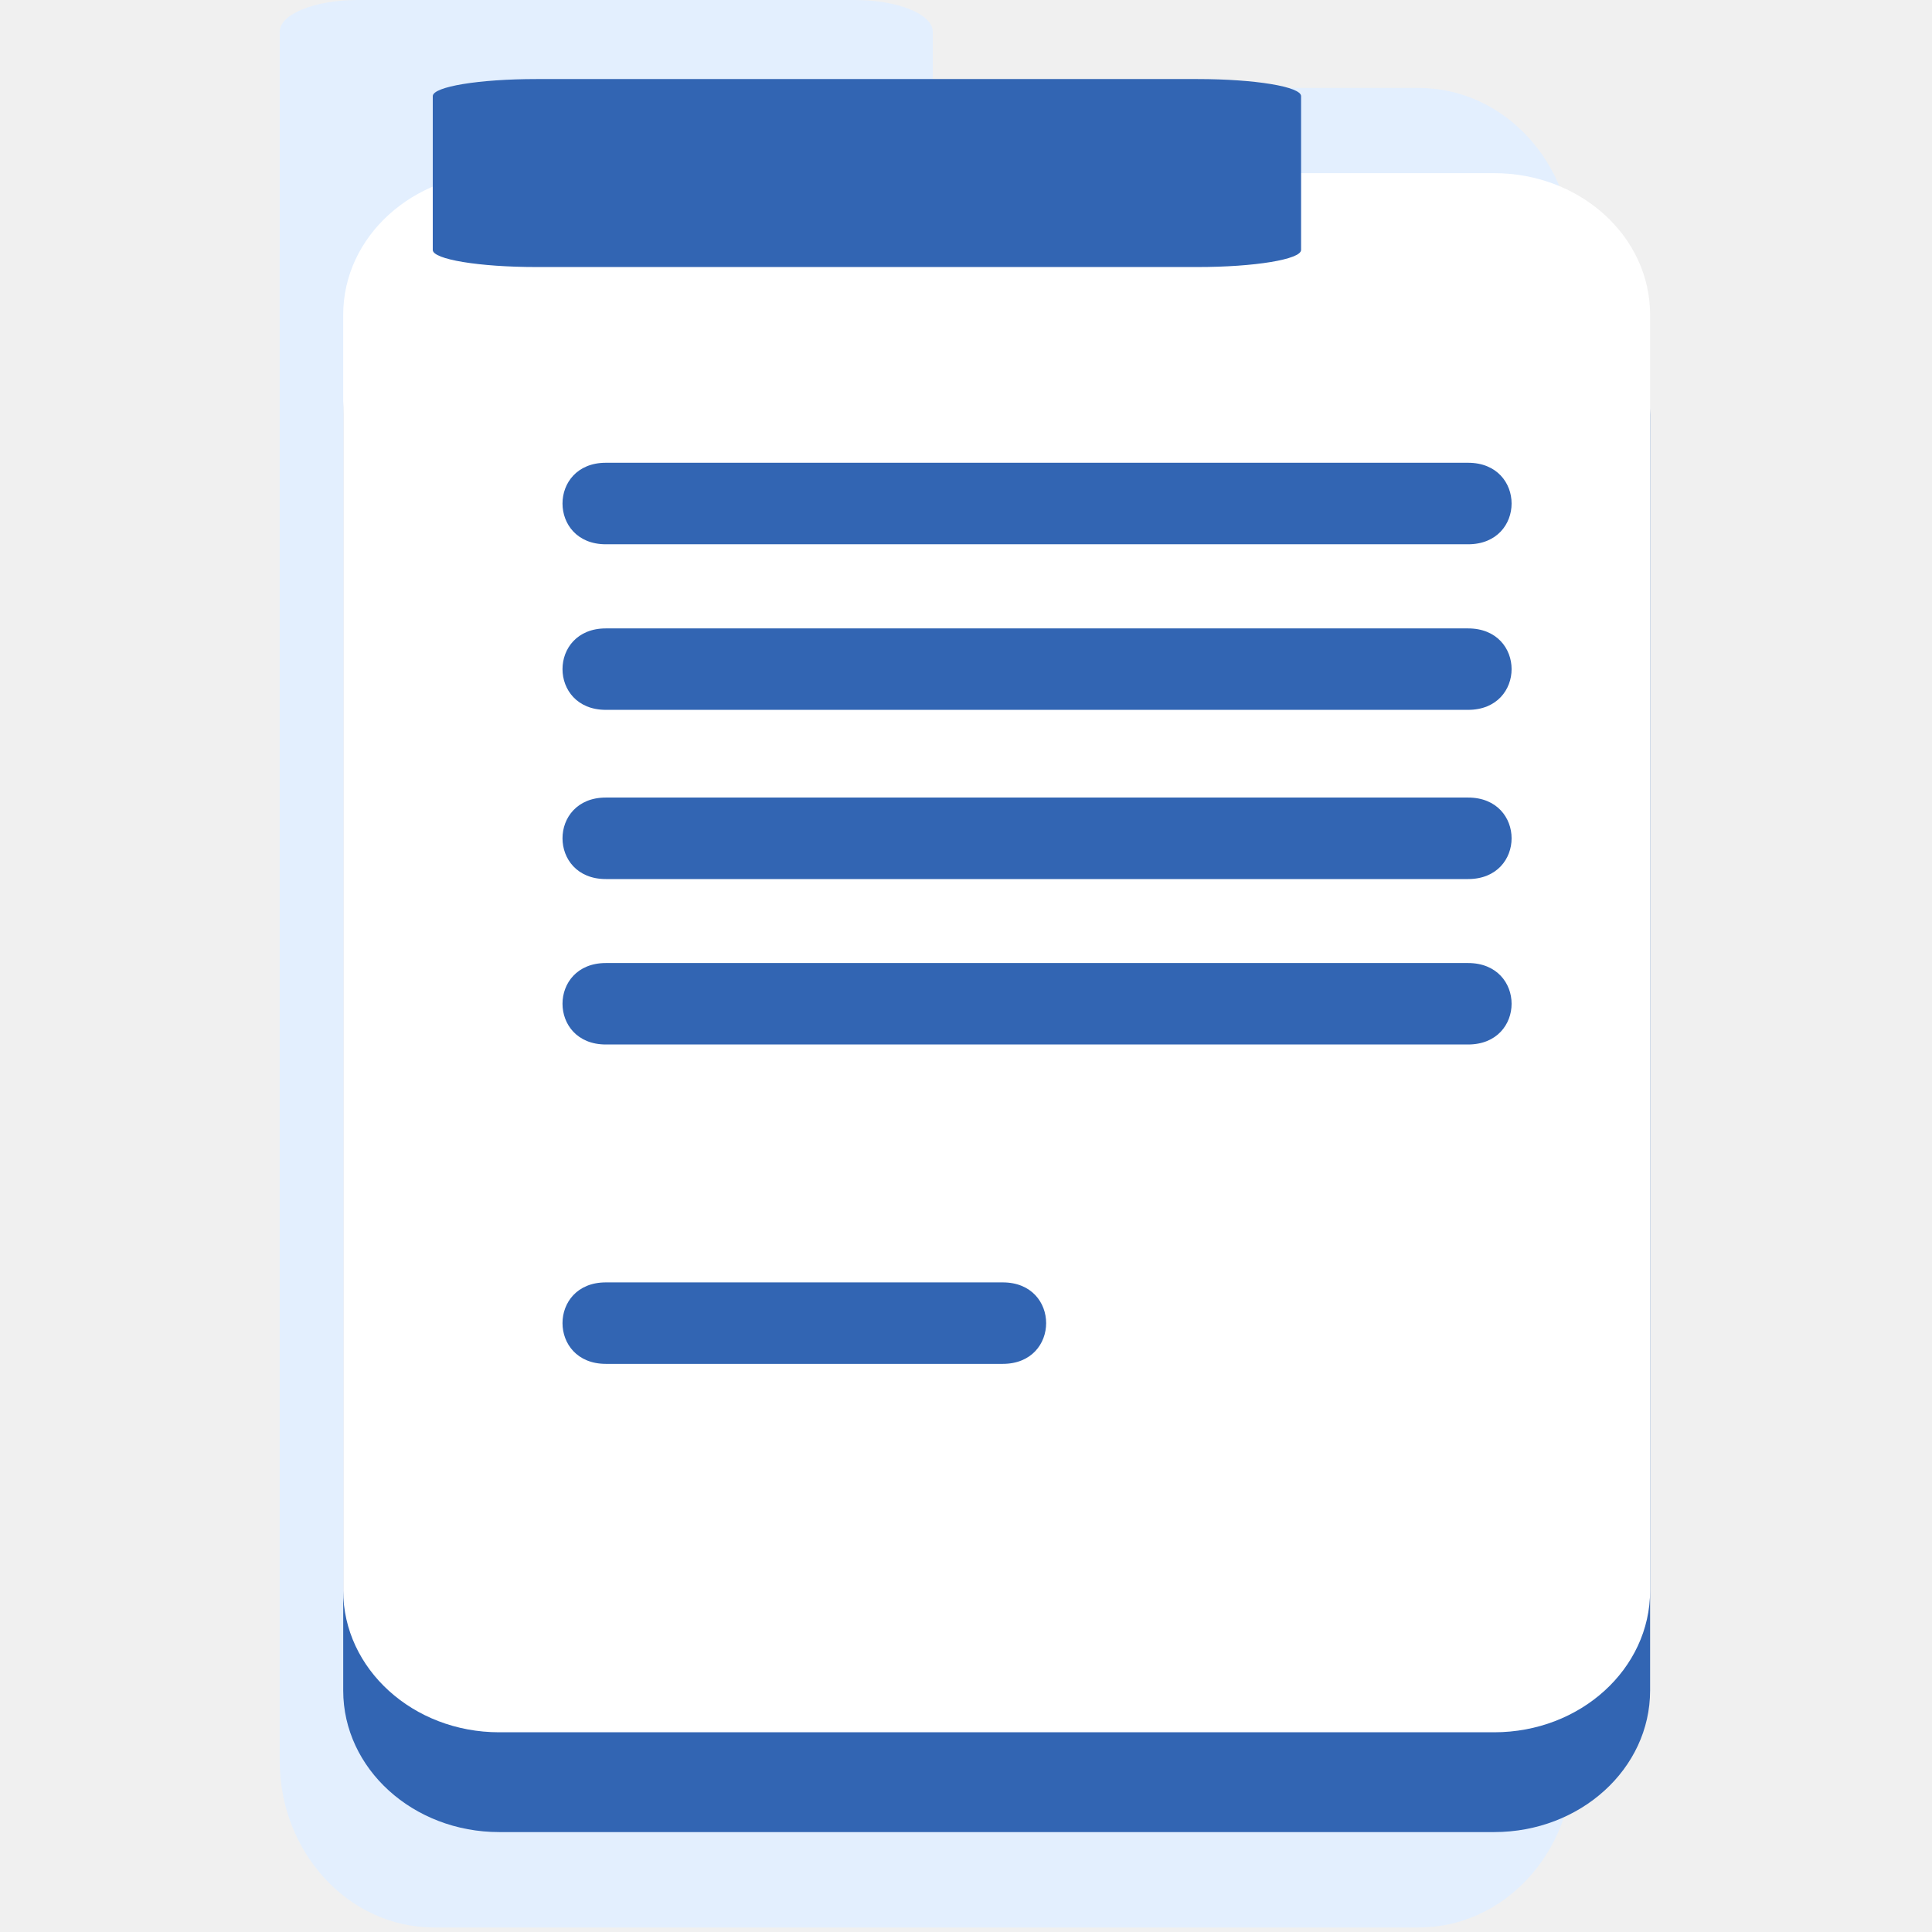
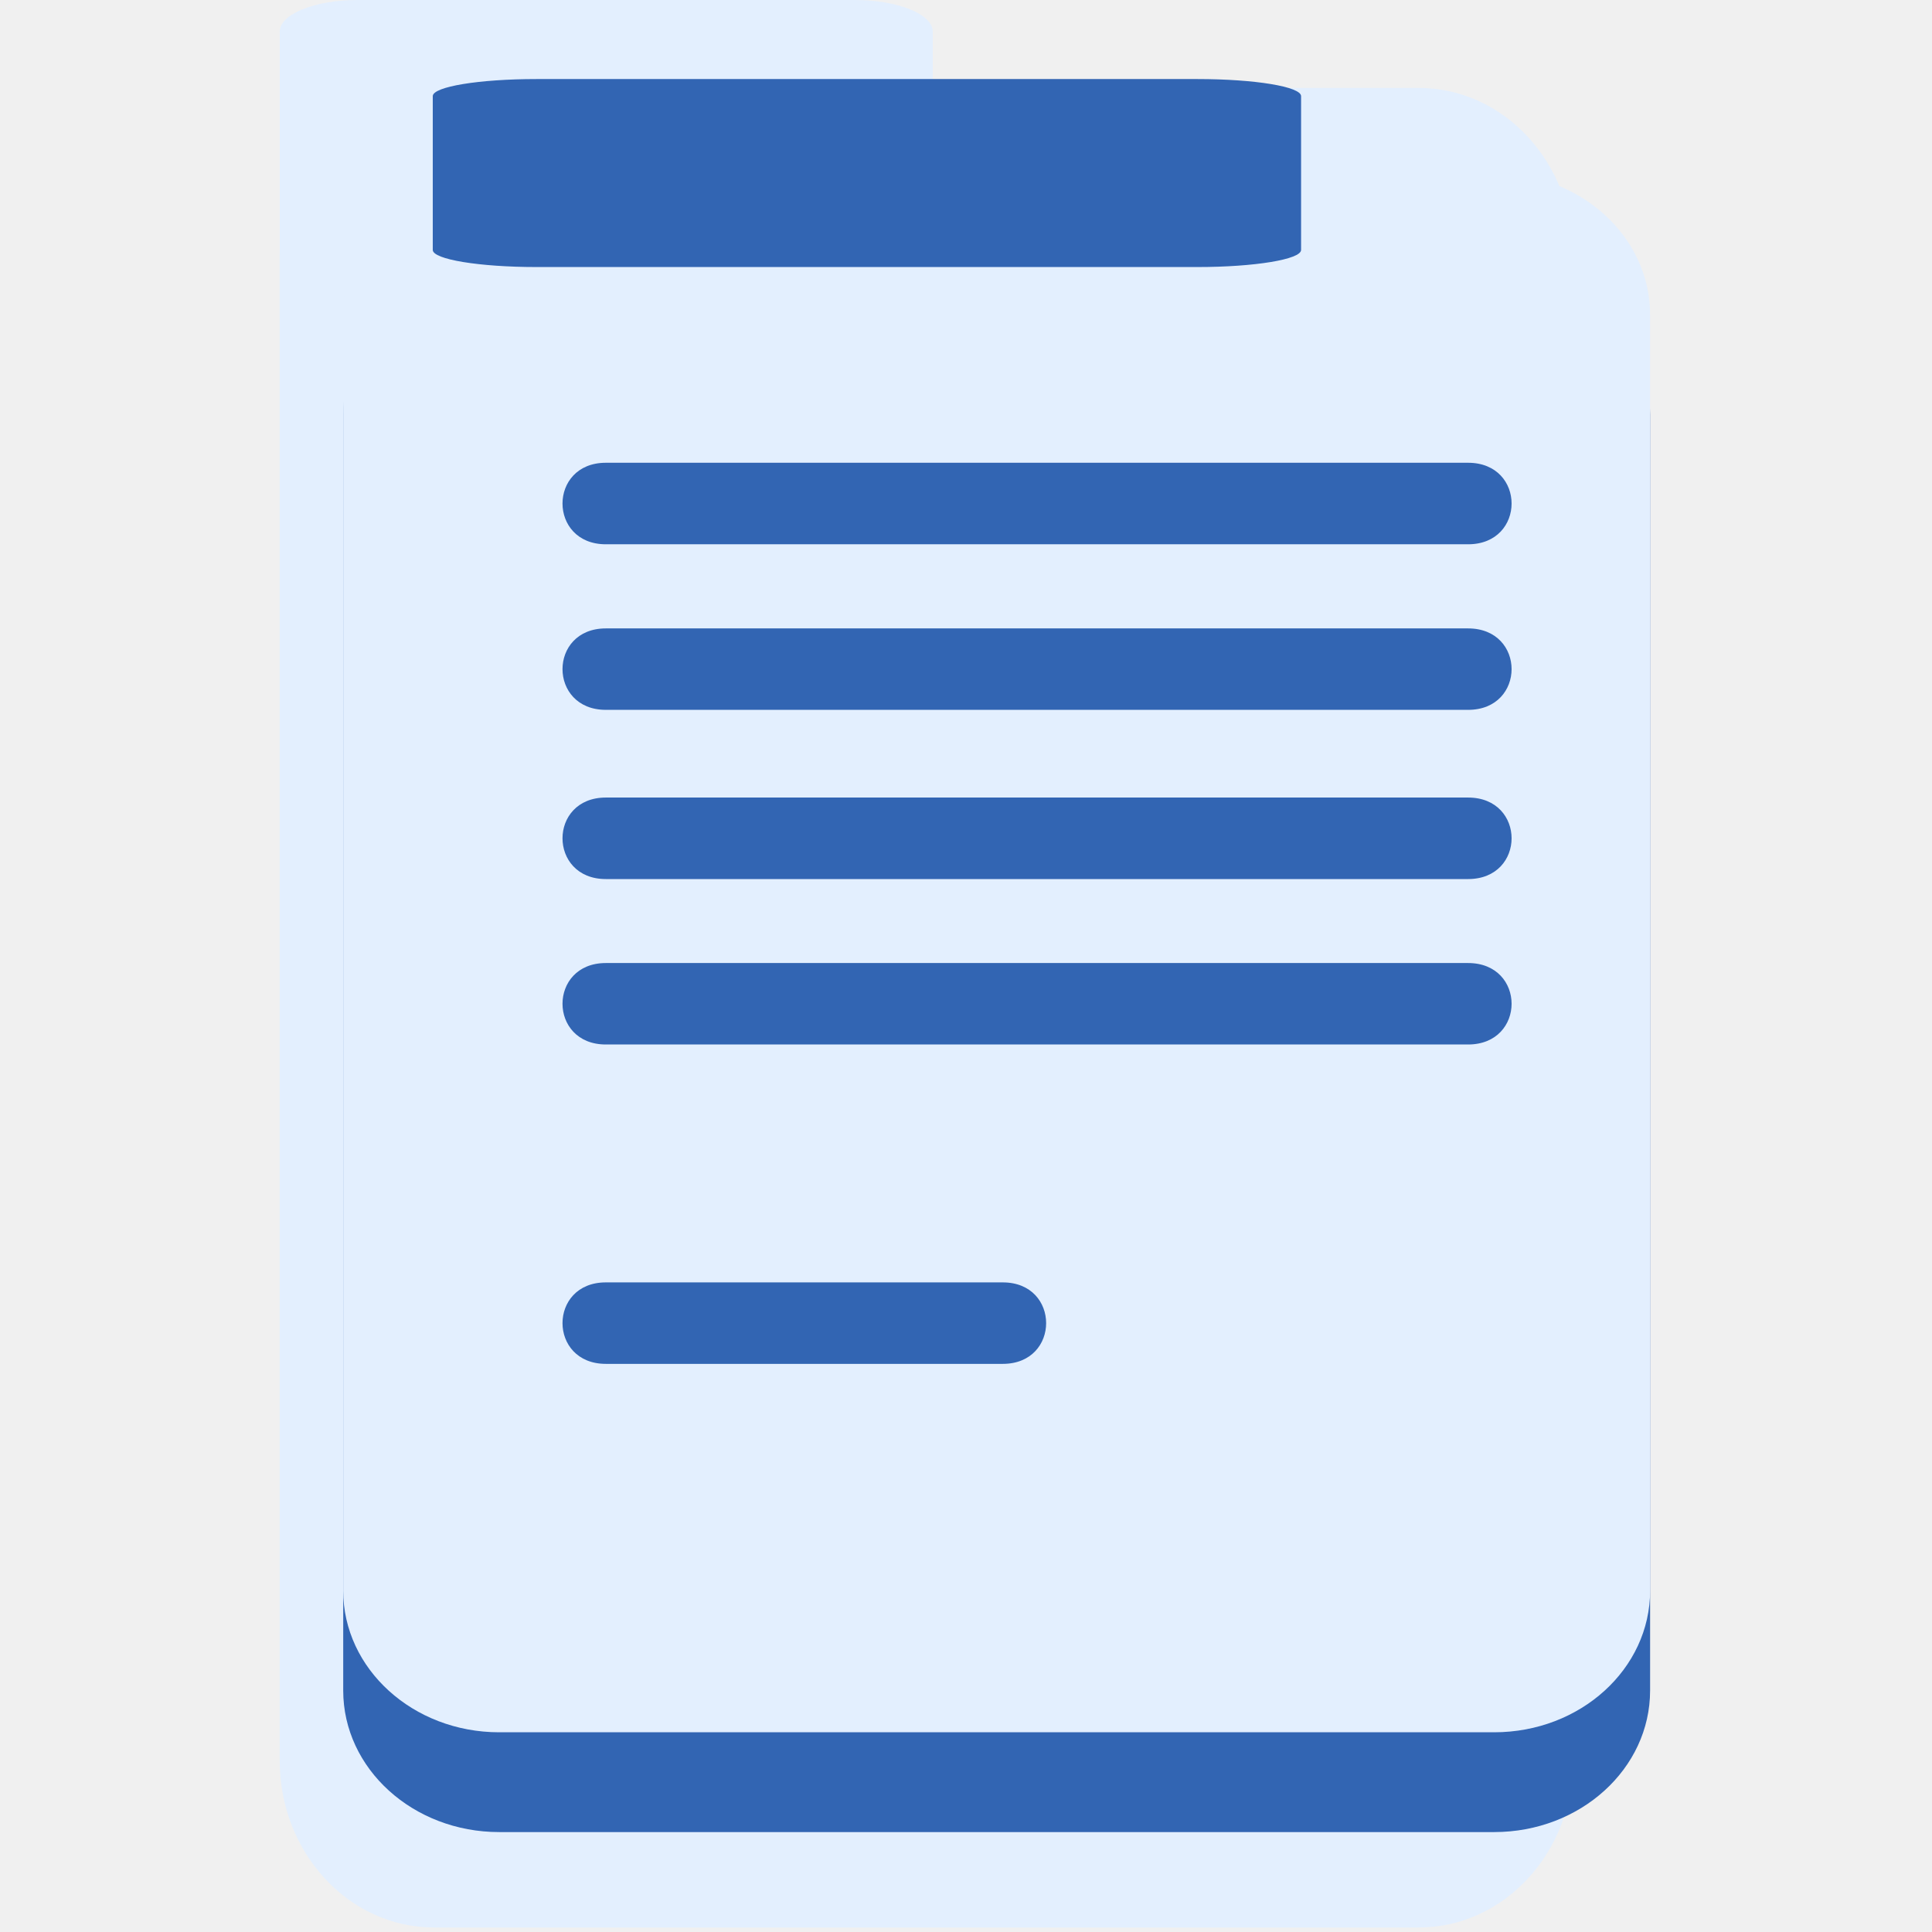
<svg xmlns="http://www.w3.org/2000/svg" width="110" height="110" viewBox="0 0 110 110" fill="none">
  <path d="M89.564 100.238C89.564 105.49 85.63 109.744 80.771 109.744H24.714C19.86 109.744 15.924 105.488 15.924 100.238V14.518C15.924 9.261 19.862 5.007 24.714 5.007H80.771C85.63 5.007 89.564 9.261 89.564 14.518V100.238Z" fill="#E3EFFE" />
  <path d="M53.108 18.062C53.108 19.061 51.117 19.869 48.673 19.869H20.364C17.913 19.869 15.926 19.061 15.926 18.062V1.803C15.926 0.808 17.911 0 20.364 0H48.673C51.117 0 53.108 0.808 53.108 1.803V18.062Z" fill="#E3EFFE" />
  <path d="M93.95 96.25C93.95 100.707 89.977 104.311 85.07 104.311H28.421C23.521 104.311 19.541 100.705 19.541 96.25V23.599C19.541 19.145 23.521 15.538 28.421 15.538H85.07C89.977 15.538 93.95 19.147 93.95 23.599V96.25Z" fill="#3265B3" />
-   <path d="M93.95 90.568C93.95 95.024 89.977 98.629 85.07 98.629H28.421C23.521 98.629 19.541 95.023 19.541 90.568V17.916C19.541 13.463 23.521 9.859 28.421 9.859H85.07C89.977 9.859 93.95 13.465 93.95 17.916V90.568Z" fill="white" />
+   <path d="M93.95 90.568C93.95 95.024 89.977 98.629 85.07 98.629H28.421C23.521 98.629 19.541 95.023 19.541 90.568V17.916C19.541 13.463 23.521 9.859 28.421 9.859H85.07C89.977 9.859 93.95 13.465 93.95 17.916V90.568Z" fill="#E3EFFE" />
  <path d="M74.078 14.231C74.078 14.768 71.435 15.204 68.183 15.204H30.542C27.284 15.204 24.64 14.768 24.64 14.231V5.474C24.64 4.933 27.284 4.501 30.542 4.501H68.183C71.435 4.501 74.078 4.933 74.078 5.474V14.231Z" fill="#3265B3" />
  <path d="M34.495 30.989H83.586C86.89 30.989 86.89 26.348 83.586 26.348H34.495C31.204 26.348 31.204 30.989 34.495 30.989ZM34.495 40.416H83.586C86.89 40.416 86.89 35.779 83.586 35.779H34.495C31.204 35.779 31.204 40.416 34.495 40.416ZM34.495 50.05H83.586C86.89 50.05 86.89 45.409 83.586 45.409H34.495C31.204 45.409 31.204 50.05 34.495 50.05ZM34.495 59.469H83.586C86.89 59.469 86.89 54.831 83.586 54.831H34.495C31.204 54.831 31.204 59.469 34.495 59.469ZM34.495 77.653H57.093C60.386 77.653 60.386 73.014 57.093 73.014H34.495C31.204 73.013 31.204 77.653 34.495 77.653Z" fill="#3265B3" />
</svg>
